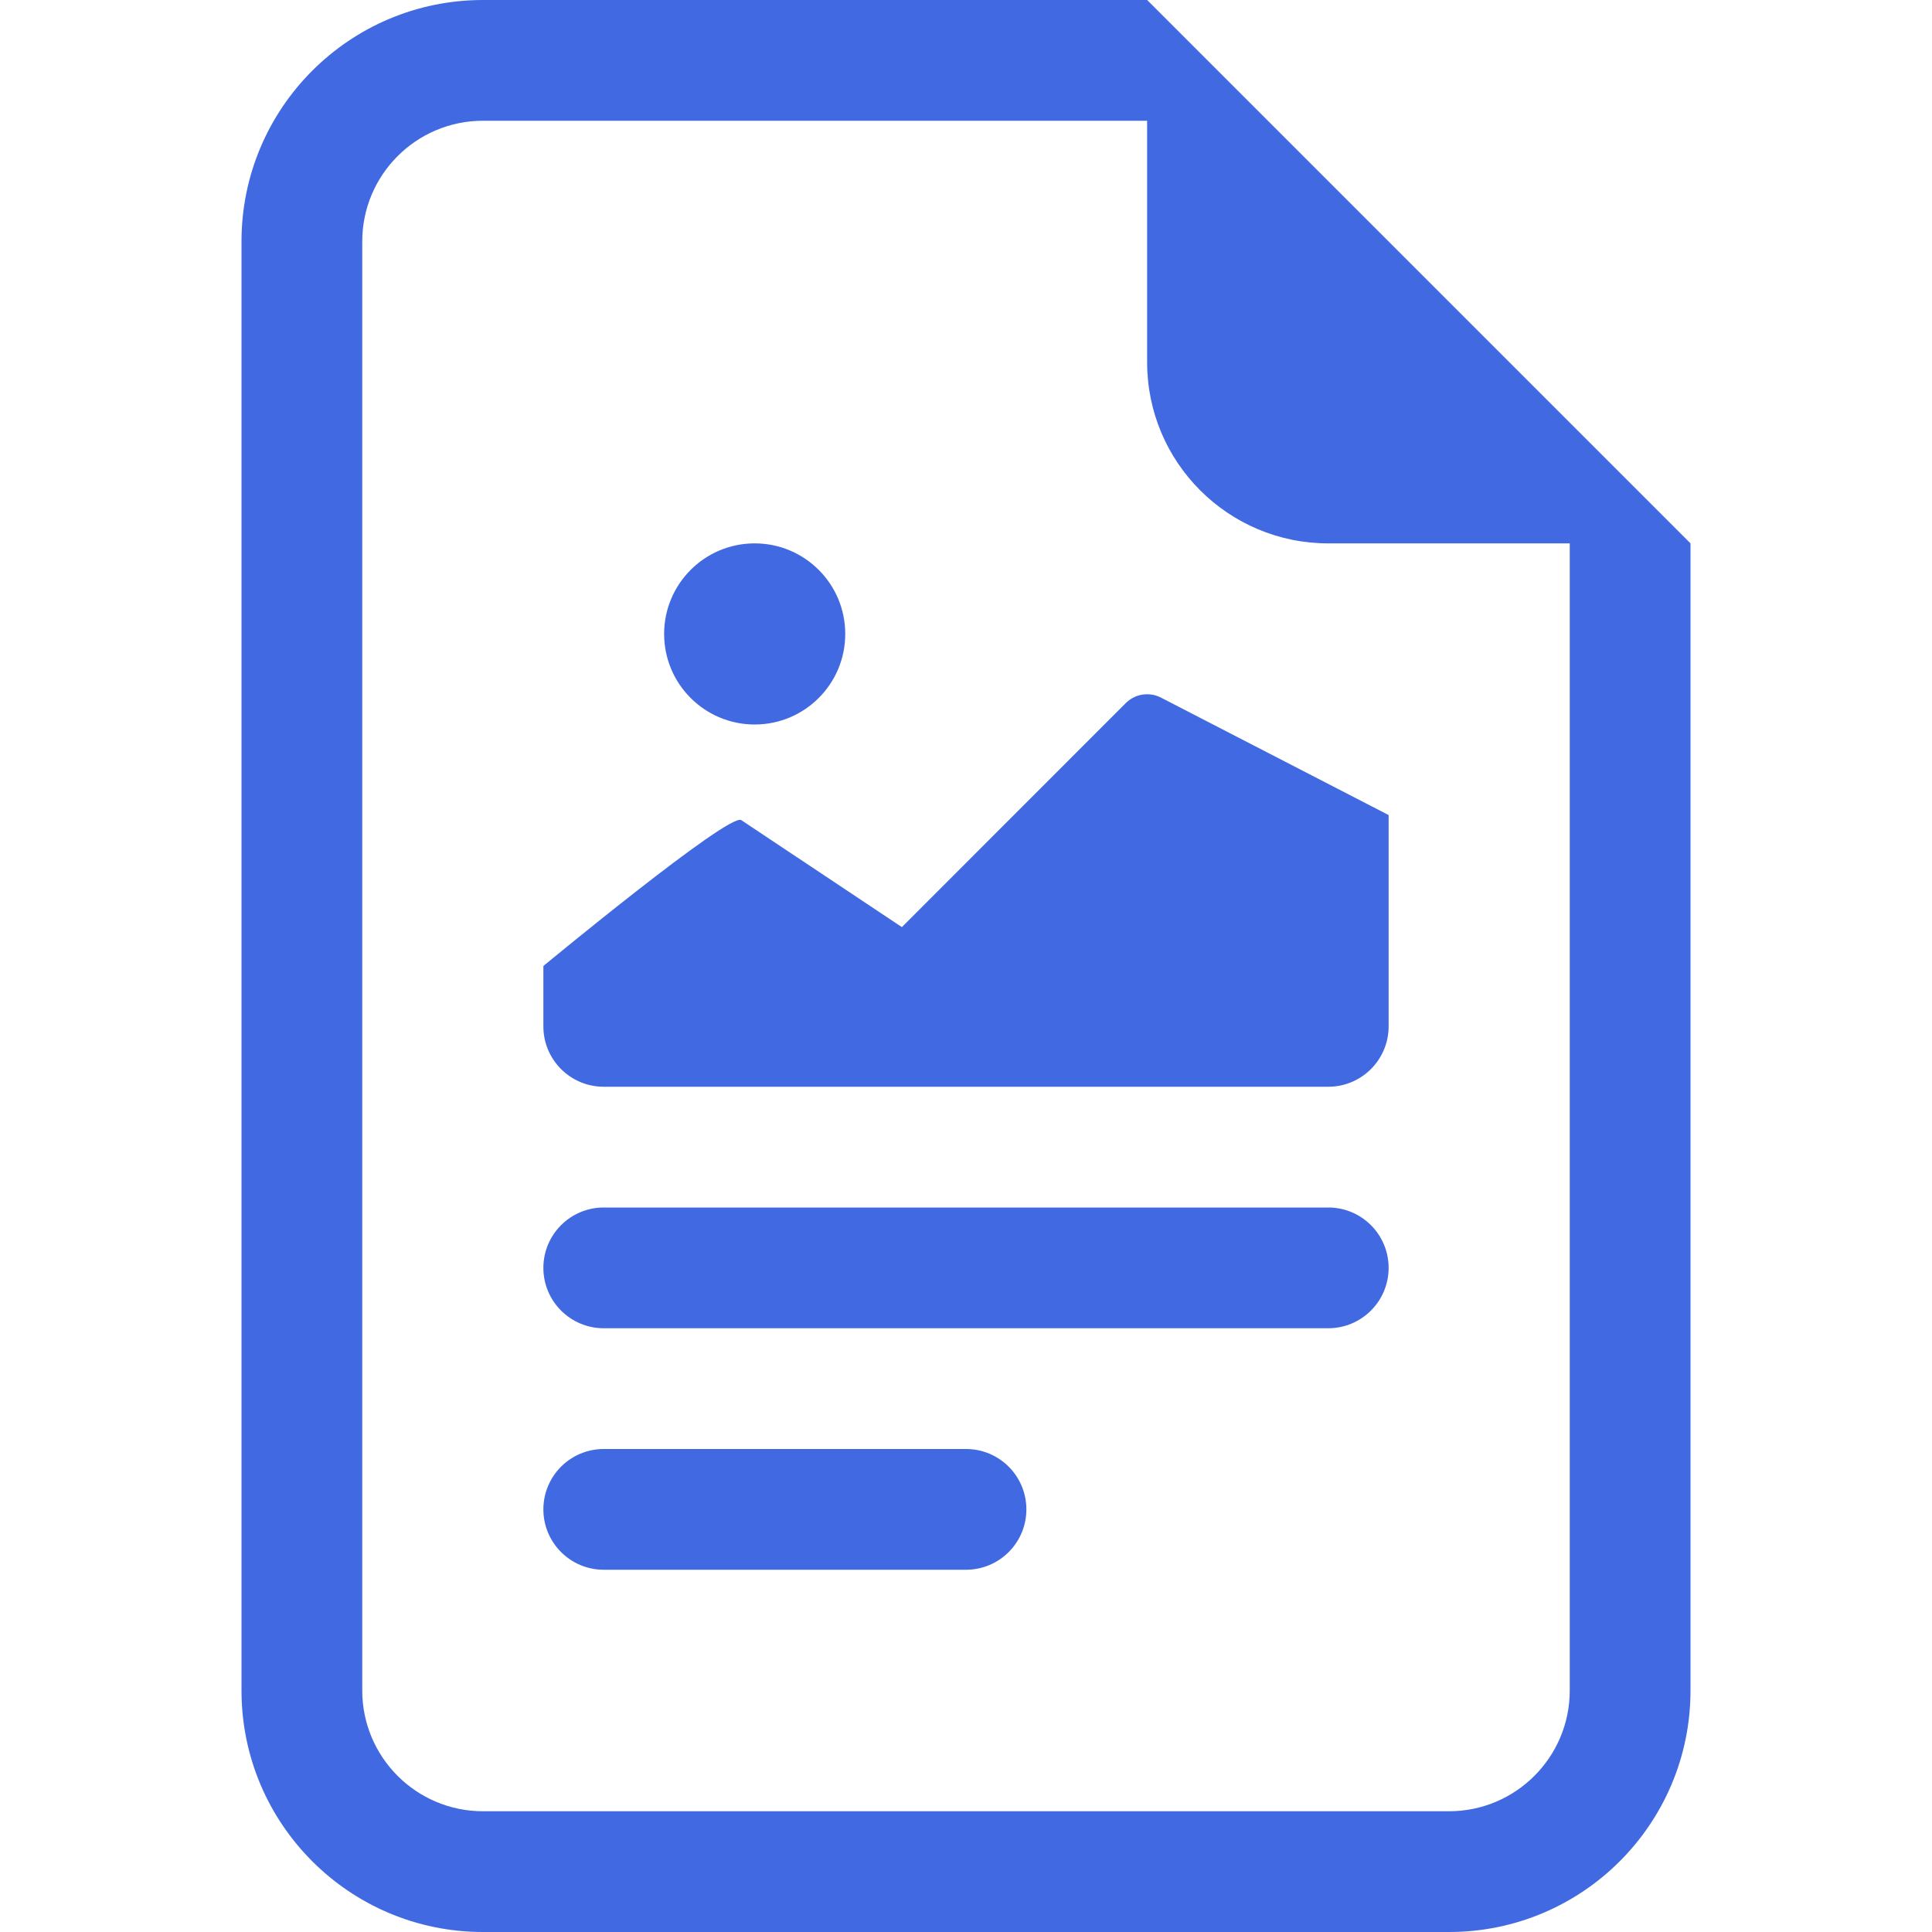
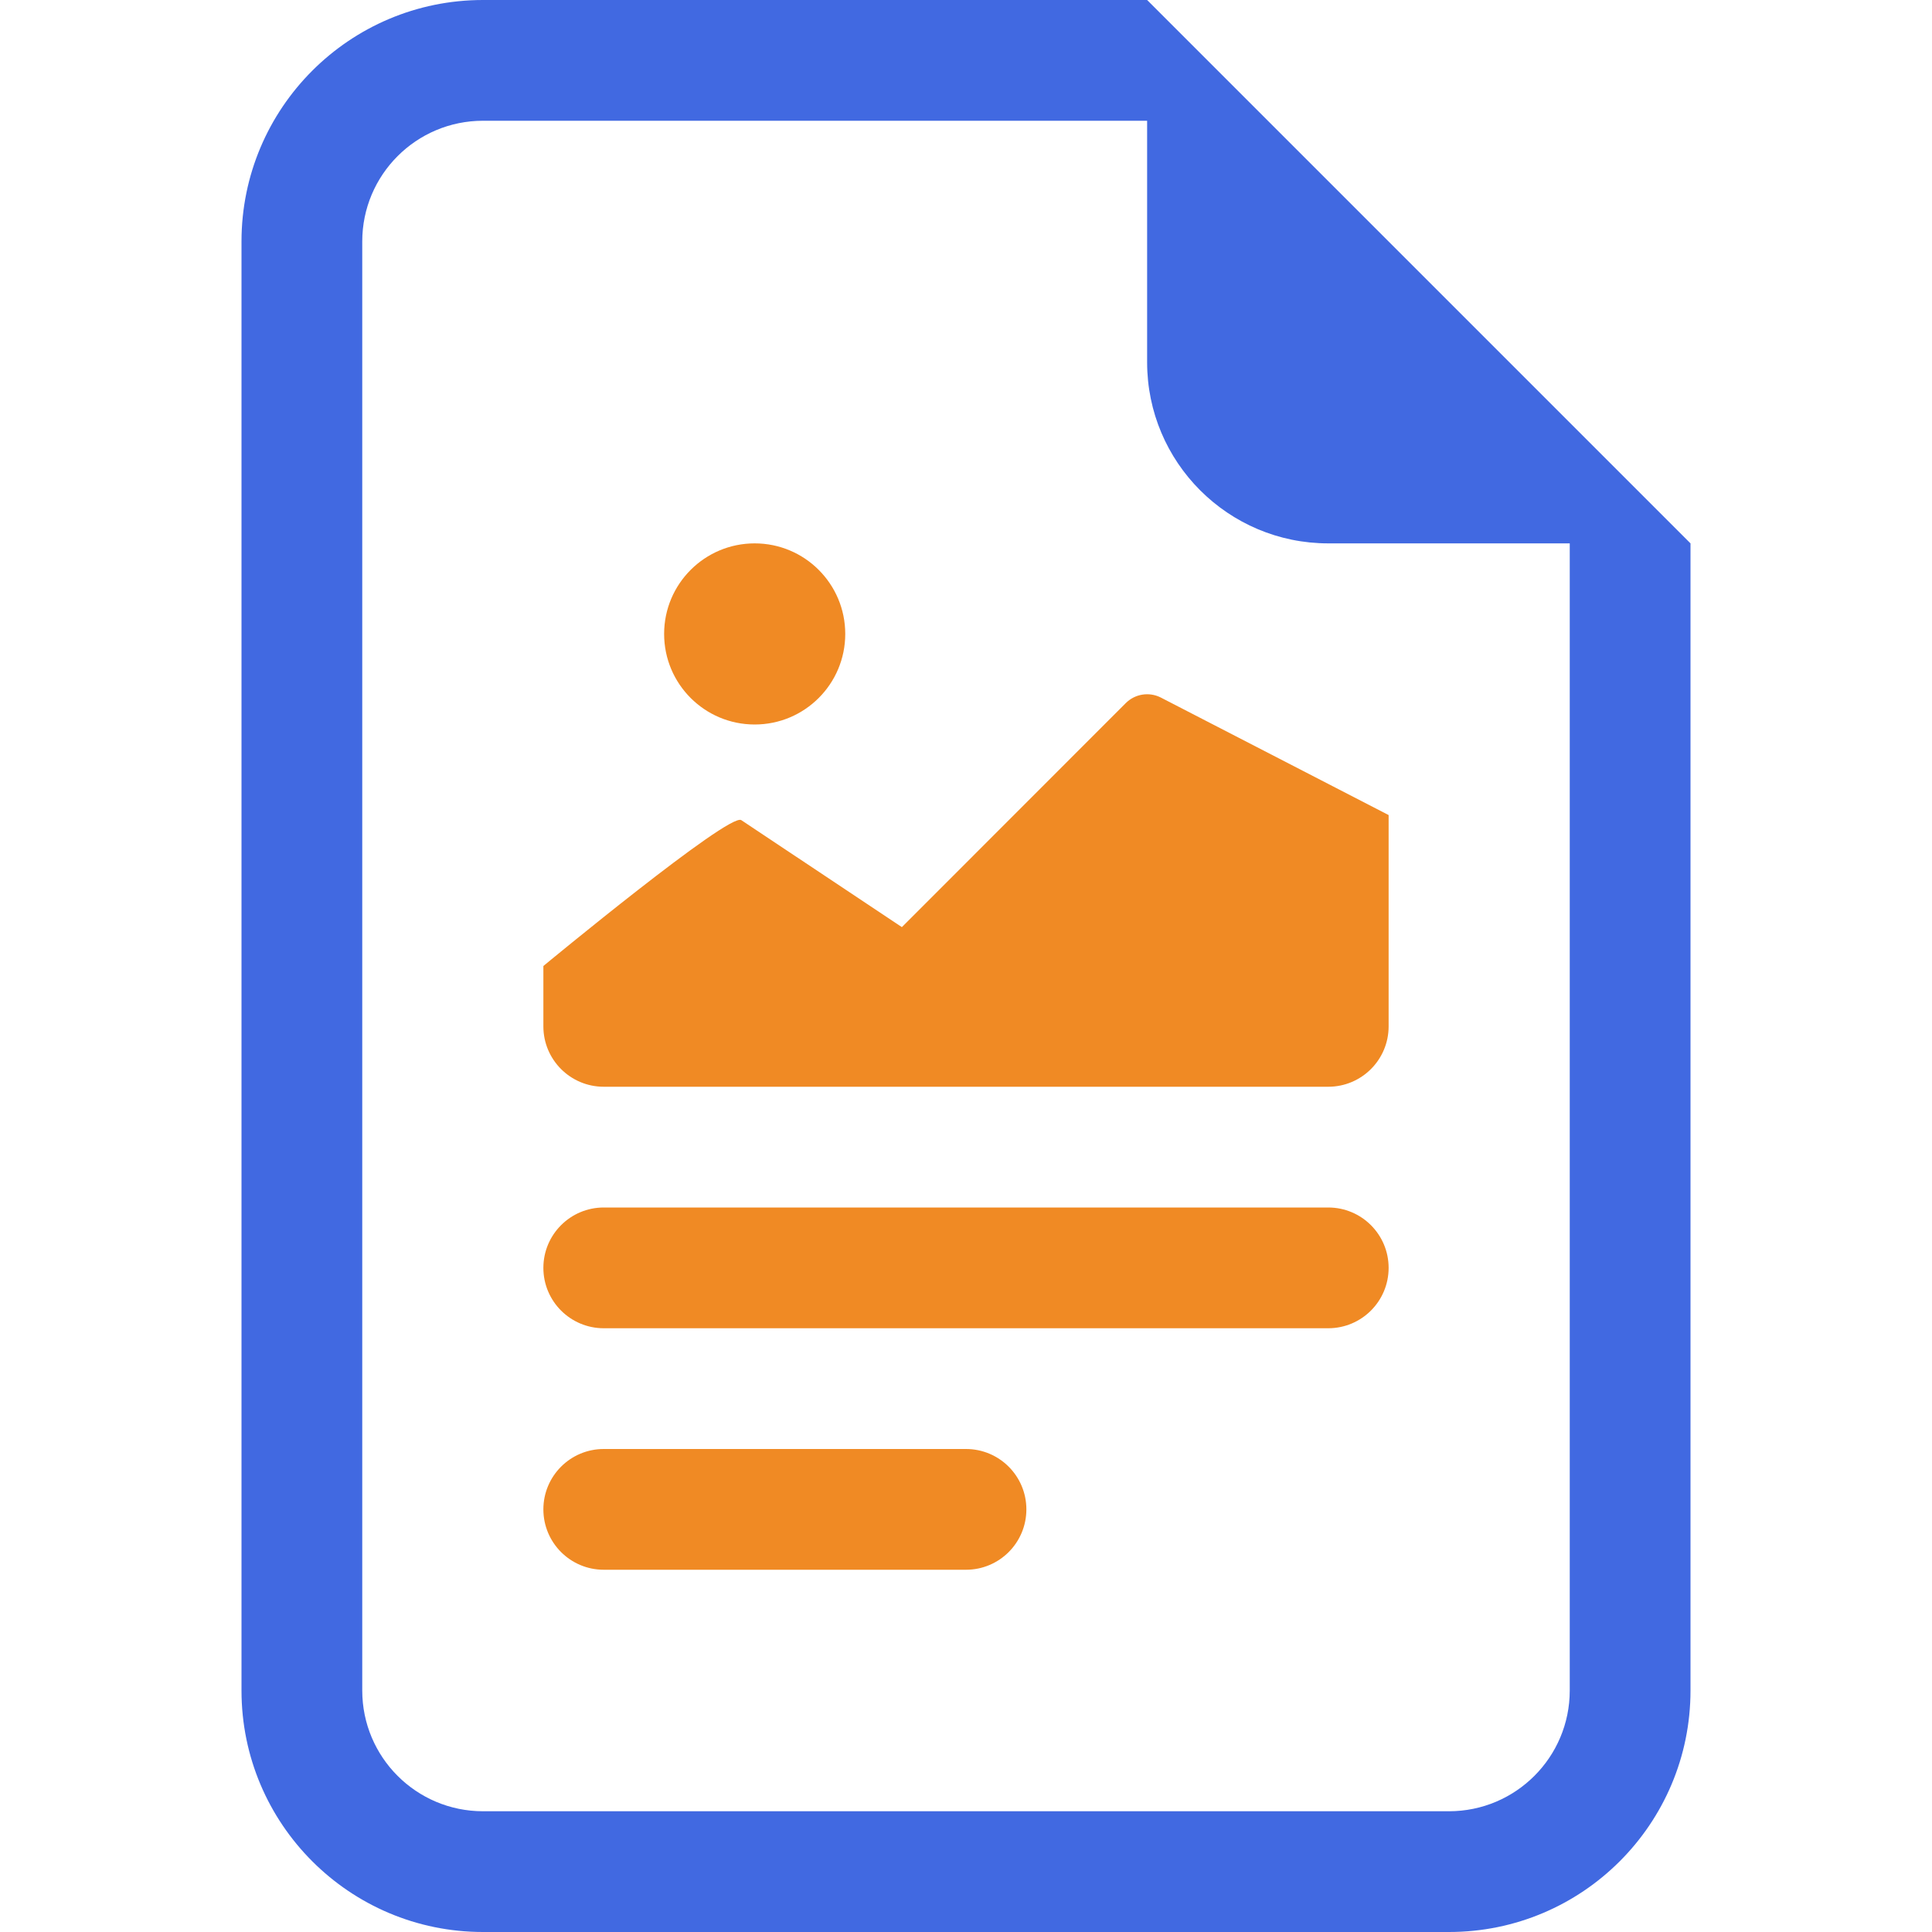
<svg xmlns="http://www.w3.org/2000/svg" width="16" height="16" fill="#4169e1" class="bi bi-file-earmark-richtext" viewBox="0 0 16 16">
  <path d="M14 4.5V14a2 2 0 0 1-2 2H4a2 2 0 0 1-2-2V2a2 2 0 0 1 2-2h5.5zm-3 0A1.5 1.5 0 0 1 9.5 3V1H4a1 1 0 0 0-1 1v12a1 1 0 0 0 1 1h8a1 1 0 0 0 1-1V4.5z" />
-   <path d="M4.5 12.5A.5.5 0 0 1 5 12h3a.5.5 0 0 1 0 1H5a.5.5 0 0 1-.5-.5m0-2A.5.5 0 0 1 5 10h6a.5.5 0 0 1 0 1H5a.5.5 0 0 1-.5-.5m1.639-3.708 1.33.886 1.854-1.855a.25.25 0 0 1 .289-.047l1.888.974V8.5a.5.5 0 0 1-.5.5H5a.5.5 0 0 1-.5-.5V8s1.54-1.274 1.639-1.208M6.25 6a.75.75 0 1 0 0-1.5.75.75 0 0 0 0 1.5" />
+   <path fill="#f08a24" d="M4.5 12.5A.5.5 0 0 1 5 12h3a.5.5 0 0 1 0 1H5a.5.5 0 0 1-.5-.5m0-2A.5.5 0 0 1 5 10h6a.5.5 0 0 1 0 1H5a.5.5 0 0 1-.5-.5m1.639-3.708 1.33.886 1.854-1.855a.25.25 0 0 1 .289-.047l1.888.974V8.5a.5.5 0 0 1-.5.5H5a.5.5 0 0 1-.5-.5V8s1.54-1.274 1.639-1.208M6.25 6a.75.75 0 1 0 0-1.5.75.75 0 0 0 0 1.5" />
</svg>
